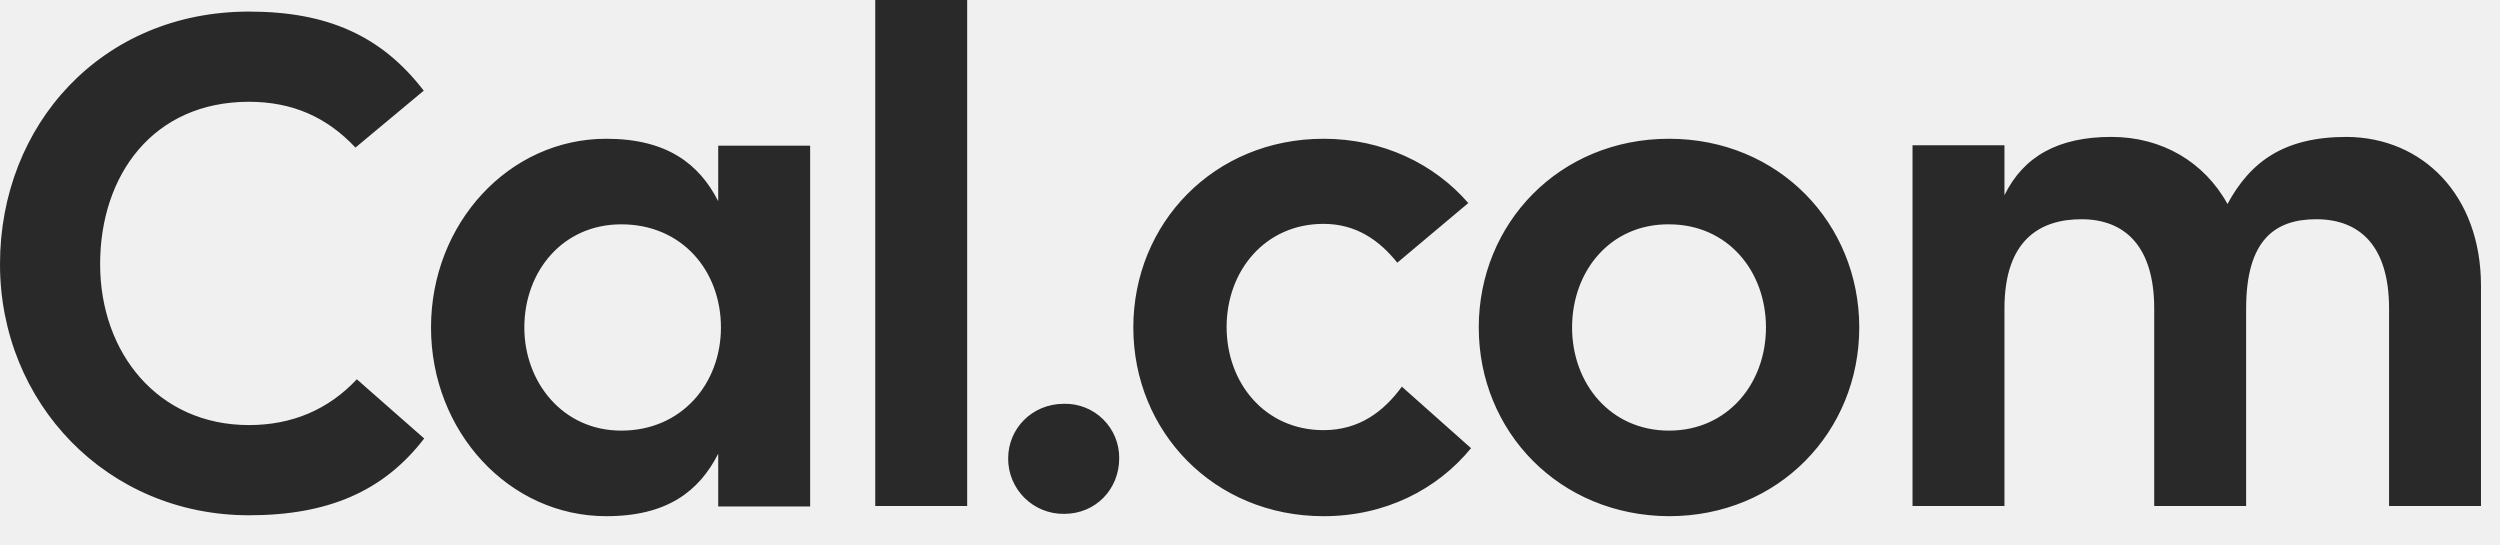
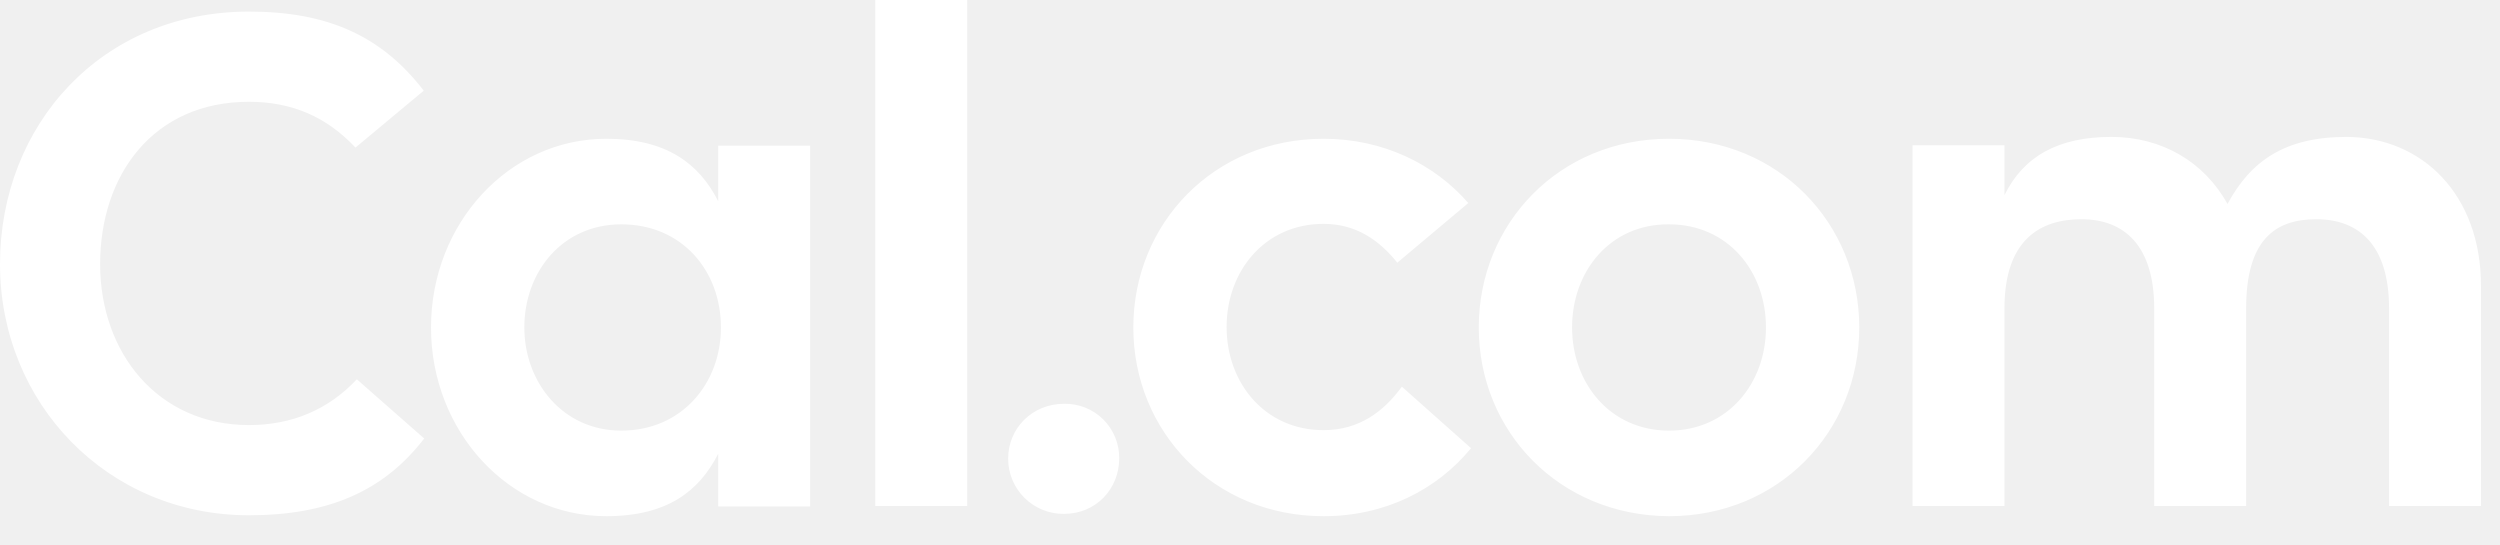
<svg xmlns="http://www.w3.org/2000/svg" width="101" height="22" fill="none">
-   <path fill="#292929" d="M10.058 20.817C4.321 20.817 0 16.277 0 10.67 0 5.046 4.1.468 10.058.468c3.163 0 5.351.971 7.061 3.195l-2.758 2.299c-1.158-1.234-2.556-1.85-4.303-1.85-3.88 0-6.013 2.97-6.013 6.558s2.336 6.503 6.013 6.503c1.729 0 3.2-.616 4.358-1.85l2.721 2.392c-1.636 2.13-3.88 3.102-7.079 3.102M29.016 5.886h3.714v14.575h-3.714v-2.13c-.772 1.514-2.06 2.523-4.523 2.523-3.935 0-7.08-3.42-7.08-7.624 0-4.205 3.145-7.624 7.08-7.624 2.445 0 3.75 1.009 4.523 2.522zm.11 7.344c0-2.28-1.563-4.167-4.027-4.167-2.372 0-3.916 1.906-3.916 4.167 0 2.205 1.544 4.167 3.916 4.167 2.446 0 4.027-1.906 4.027-4.167M35.36 0h3.714v20.443H35.36zm5.37 18.518c0-1.196.955-2.205 2.26-2.205a2.18 2.18 0 0 1 2.226 2.205c0 1.233-.938 2.242-2.225 2.242a2.23 2.23 0 0 1-2.262-2.242m18.701-.411c-1.38 1.681-3.476 2.747-5.958 2.747-4.432 0-7.686-3.42-7.686-7.624 0-4.205 3.254-7.624 7.686-7.624 2.39 0 4.468 1.009 5.847 2.597l-2.868 2.41c-.717-.896-1.655-1.569-2.98-1.569-2.371 0-3.916 1.906-3.916 4.167s1.545 4.167 3.917 4.167c1.434 0 2.427-.747 3.163-1.757zm.312-4.877c0-4.205 3.255-7.624 7.686-7.624 4.432 0 7.686 3.42 7.686 7.624s-3.254 7.624-7.686 7.624c-4.431-.02-7.686-3.42-7.686-7.624m11.603 0c0-2.28-1.545-4.167-3.917-4.167-2.372-.019-3.916 1.887-3.916 4.167 0 2.26 1.544 4.167 3.916 4.167s3.917-1.906 3.917-4.167m28.887-1.682v8.895h-3.714v-7.98c0-2.522-1.177-3.606-2.942-3.606-1.655 0-2.832.823-2.832 3.607v7.979H87.03v-7.98c0-2.522-1.195-3.606-2.942-3.606-1.655 0-3.108.823-3.108 3.607v7.979h-3.714V5.868h3.714v2.018c.772-1.57 2.17-2.355 4.321-2.355 2.041 0 3.751 1.01 4.69 2.71.937-1.738 2.316-2.71 4.817-2.71 3.052.019 5.424 2.336 5.424 6.017" />
+   <path fill="#ffffff" d="M10.058 20.817C4.321 20.817 0 16.277 0 10.67 0 5.046 4.1.468 10.058.468c3.163 0 5.351.971 7.061 3.195l-2.758 2.299c-1.158-1.234-2.556-1.85-4.303-1.85-3.88 0-6.013 2.97-6.013 6.558s2.336 6.503 6.013 6.503c1.729 0 3.2-.616 4.358-1.85l2.721 2.392c-1.636 2.13-3.88 3.102-7.079 3.102M29.016 5.886h3.714v14.575h-3.714v-2.13c-.772 1.514-2.06 2.523-4.523 2.523-3.935 0-7.08-3.42-7.08-7.624 0-4.205 3.145-7.624 7.08-7.624 2.445 0 3.75 1.009 4.523 2.522zm.11 7.344c0-2.28-1.563-4.167-4.027-4.167-2.372 0-3.916 1.906-3.916 4.167 0 2.205 1.544 4.167 3.916 4.167 2.446 0 4.027-1.906 4.027-4.167M35.36 0h3.714v20.443H35.36zm5.37 18.518c0-1.196.955-2.205 2.26-2.205a2.18 2.18 0 0 1 2.226 2.205c0 1.233-.938 2.242-2.225 2.242a2.23 2.23 0 0 1-2.262-2.242m18.701-.411c-1.38 1.681-3.476 2.747-5.958 2.747-4.432 0-7.686-3.42-7.686-7.624 0-4.205 3.254-7.624 7.686-7.624 2.39 0 4.468 1.009 5.847 2.597l-2.868 2.41c-.717-.896-1.655-1.569-2.98-1.569-2.371 0-3.916 1.906-3.916 4.167s1.545 4.167 3.917 4.167c1.434 0 2.427-.747 3.163-1.757zm.312-4.877c0-4.205 3.255-7.624 7.686-7.624 4.432 0 7.686 3.42 7.686 7.624s-3.254 7.624-7.686 7.624c-4.431-.02-7.686-3.42-7.686-7.624m11.603 0c0-2.28-1.545-4.167-3.917-4.167-2.372-.019-3.916 1.887-3.916 4.167 0 2.26 1.544 4.167 3.916 4.167s3.917-1.906 3.917-4.167m28.887-1.682v8.895h-3.714v-7.98c0-2.522-1.177-3.606-2.942-3.606-1.655 0-2.832.823-2.832 3.607v7.979H87.03v-7.98c0-2.522-1.195-3.606-2.942-3.606-1.655 0-3.108.823-3.108 3.607v7.979h-3.714V5.868h3.714v2.018c.772-1.57 2.17-2.355 4.321-2.355 2.041 0 3.751 1.01 4.69 2.71.937-1.738 2.316-2.71 4.817-2.71 3.052.019 5.424 2.336 5.424 6.017" />
</svg>
